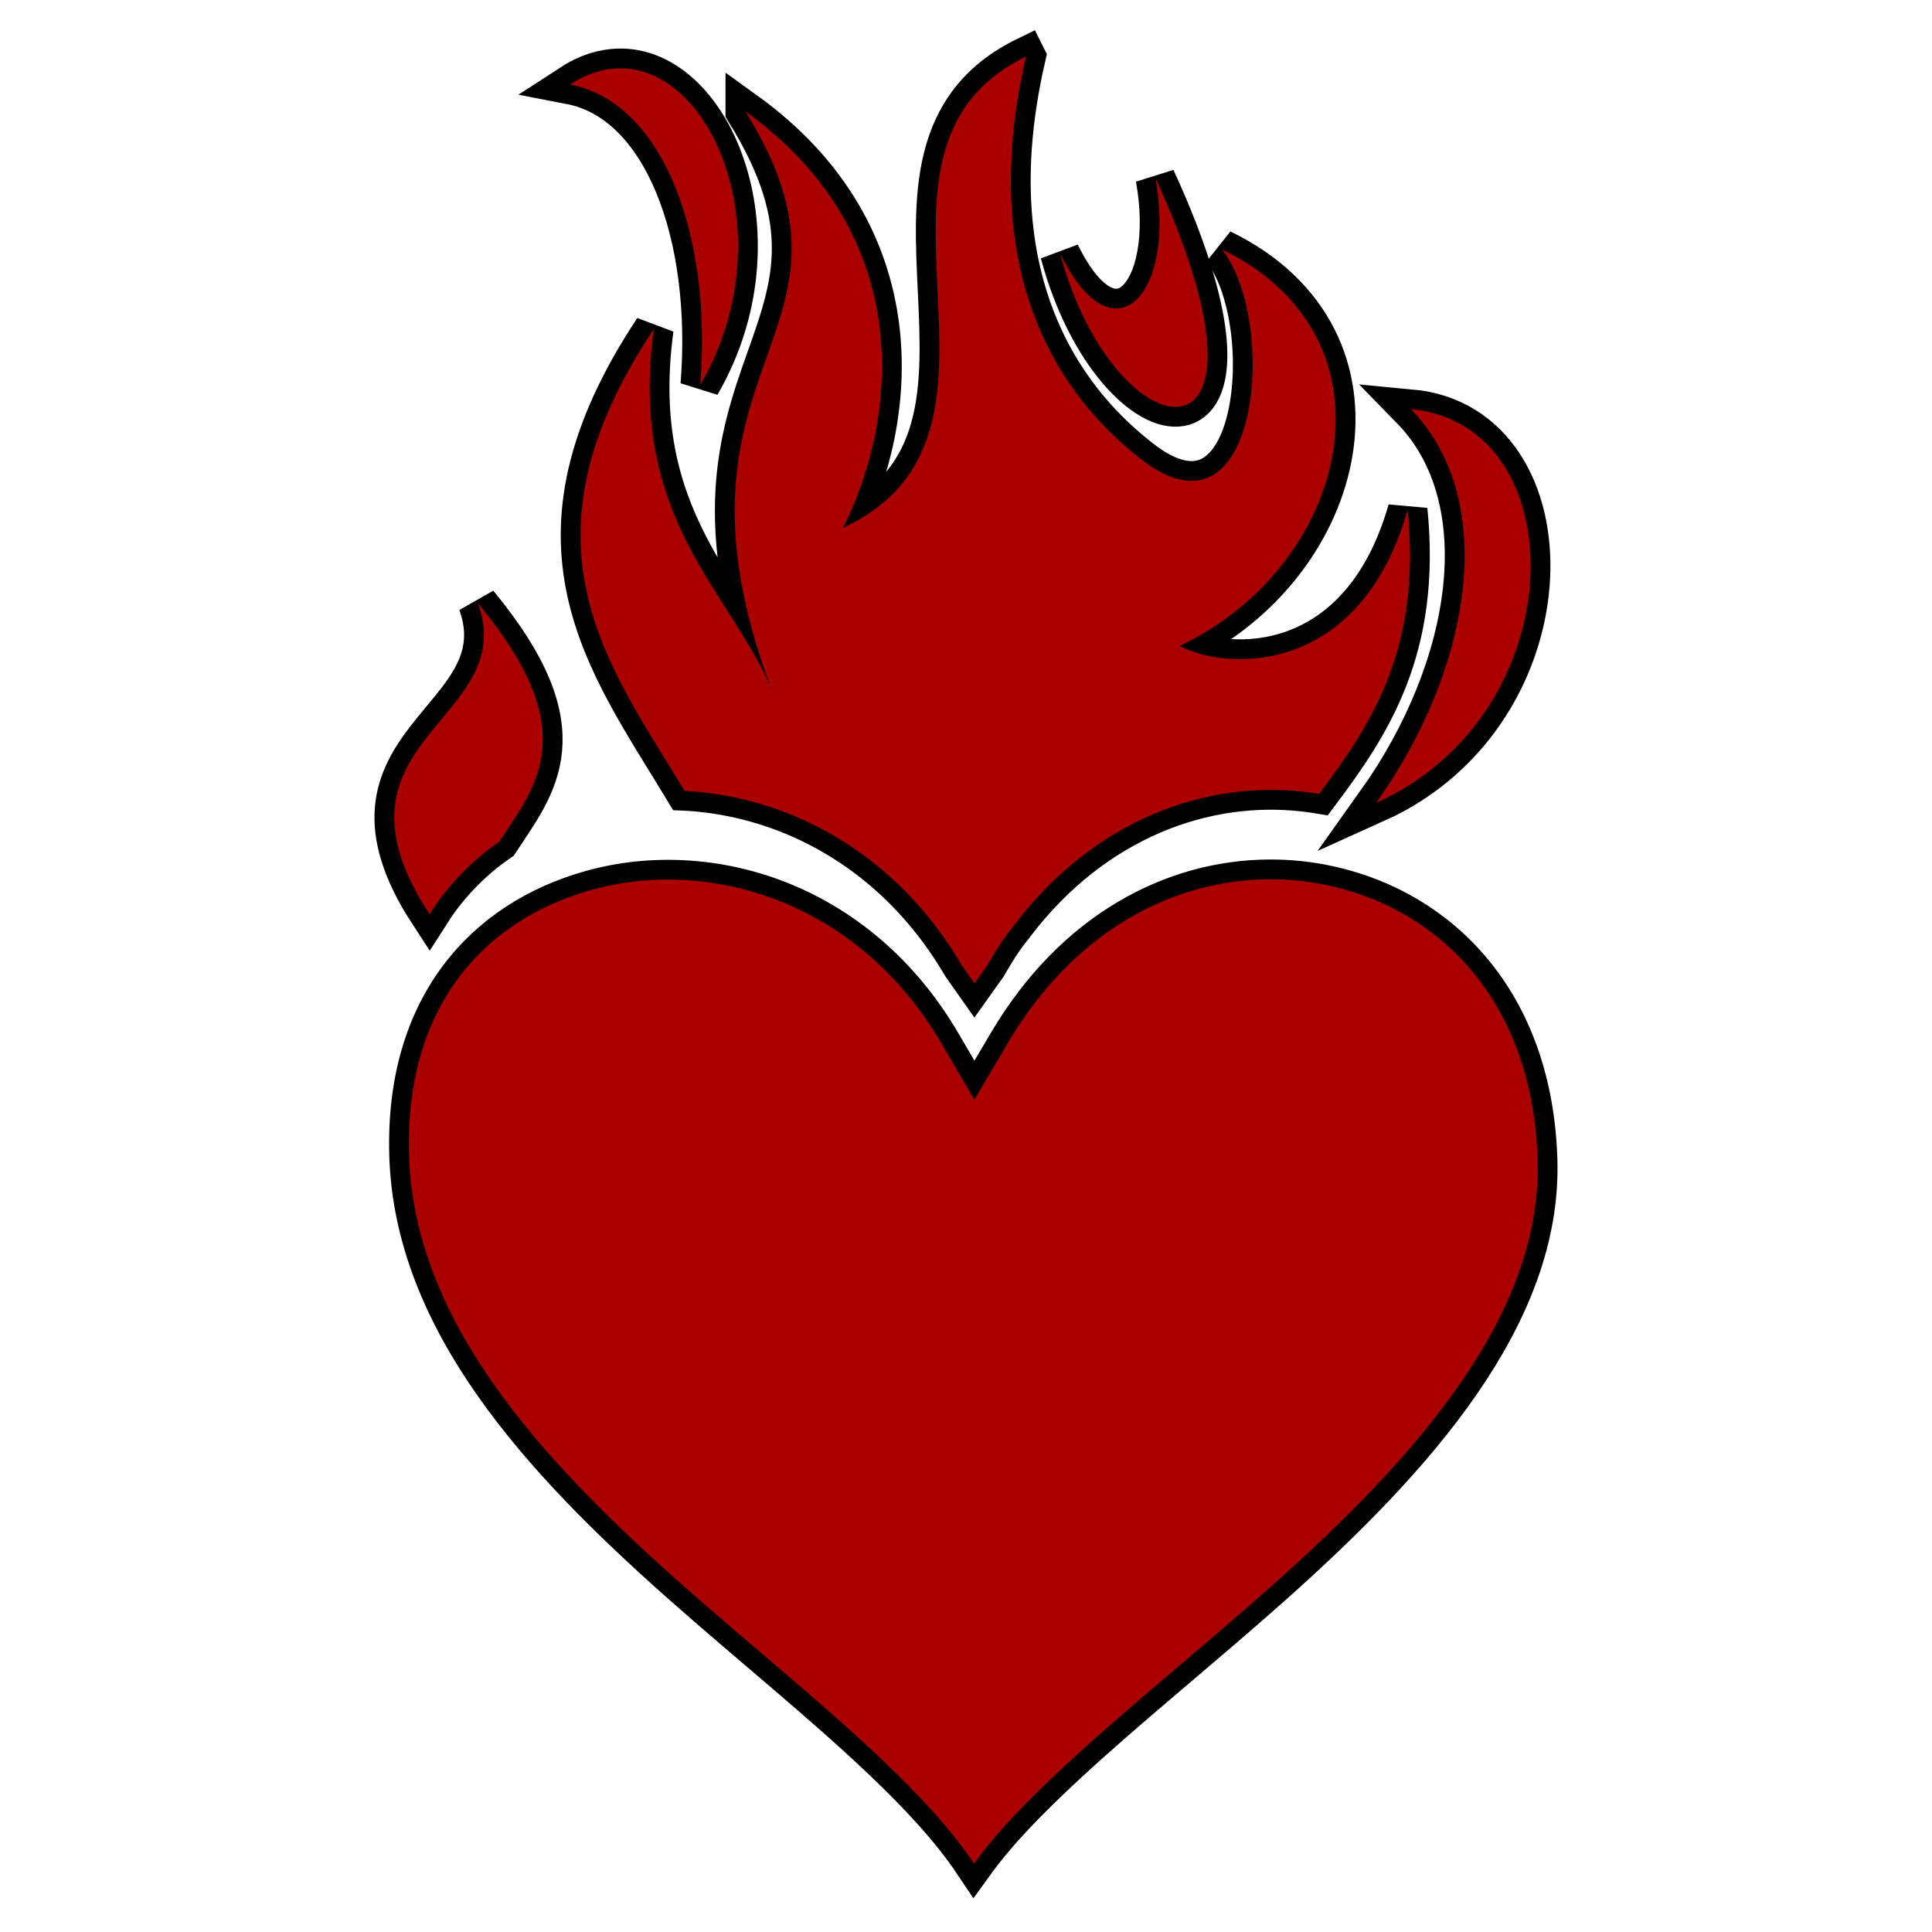
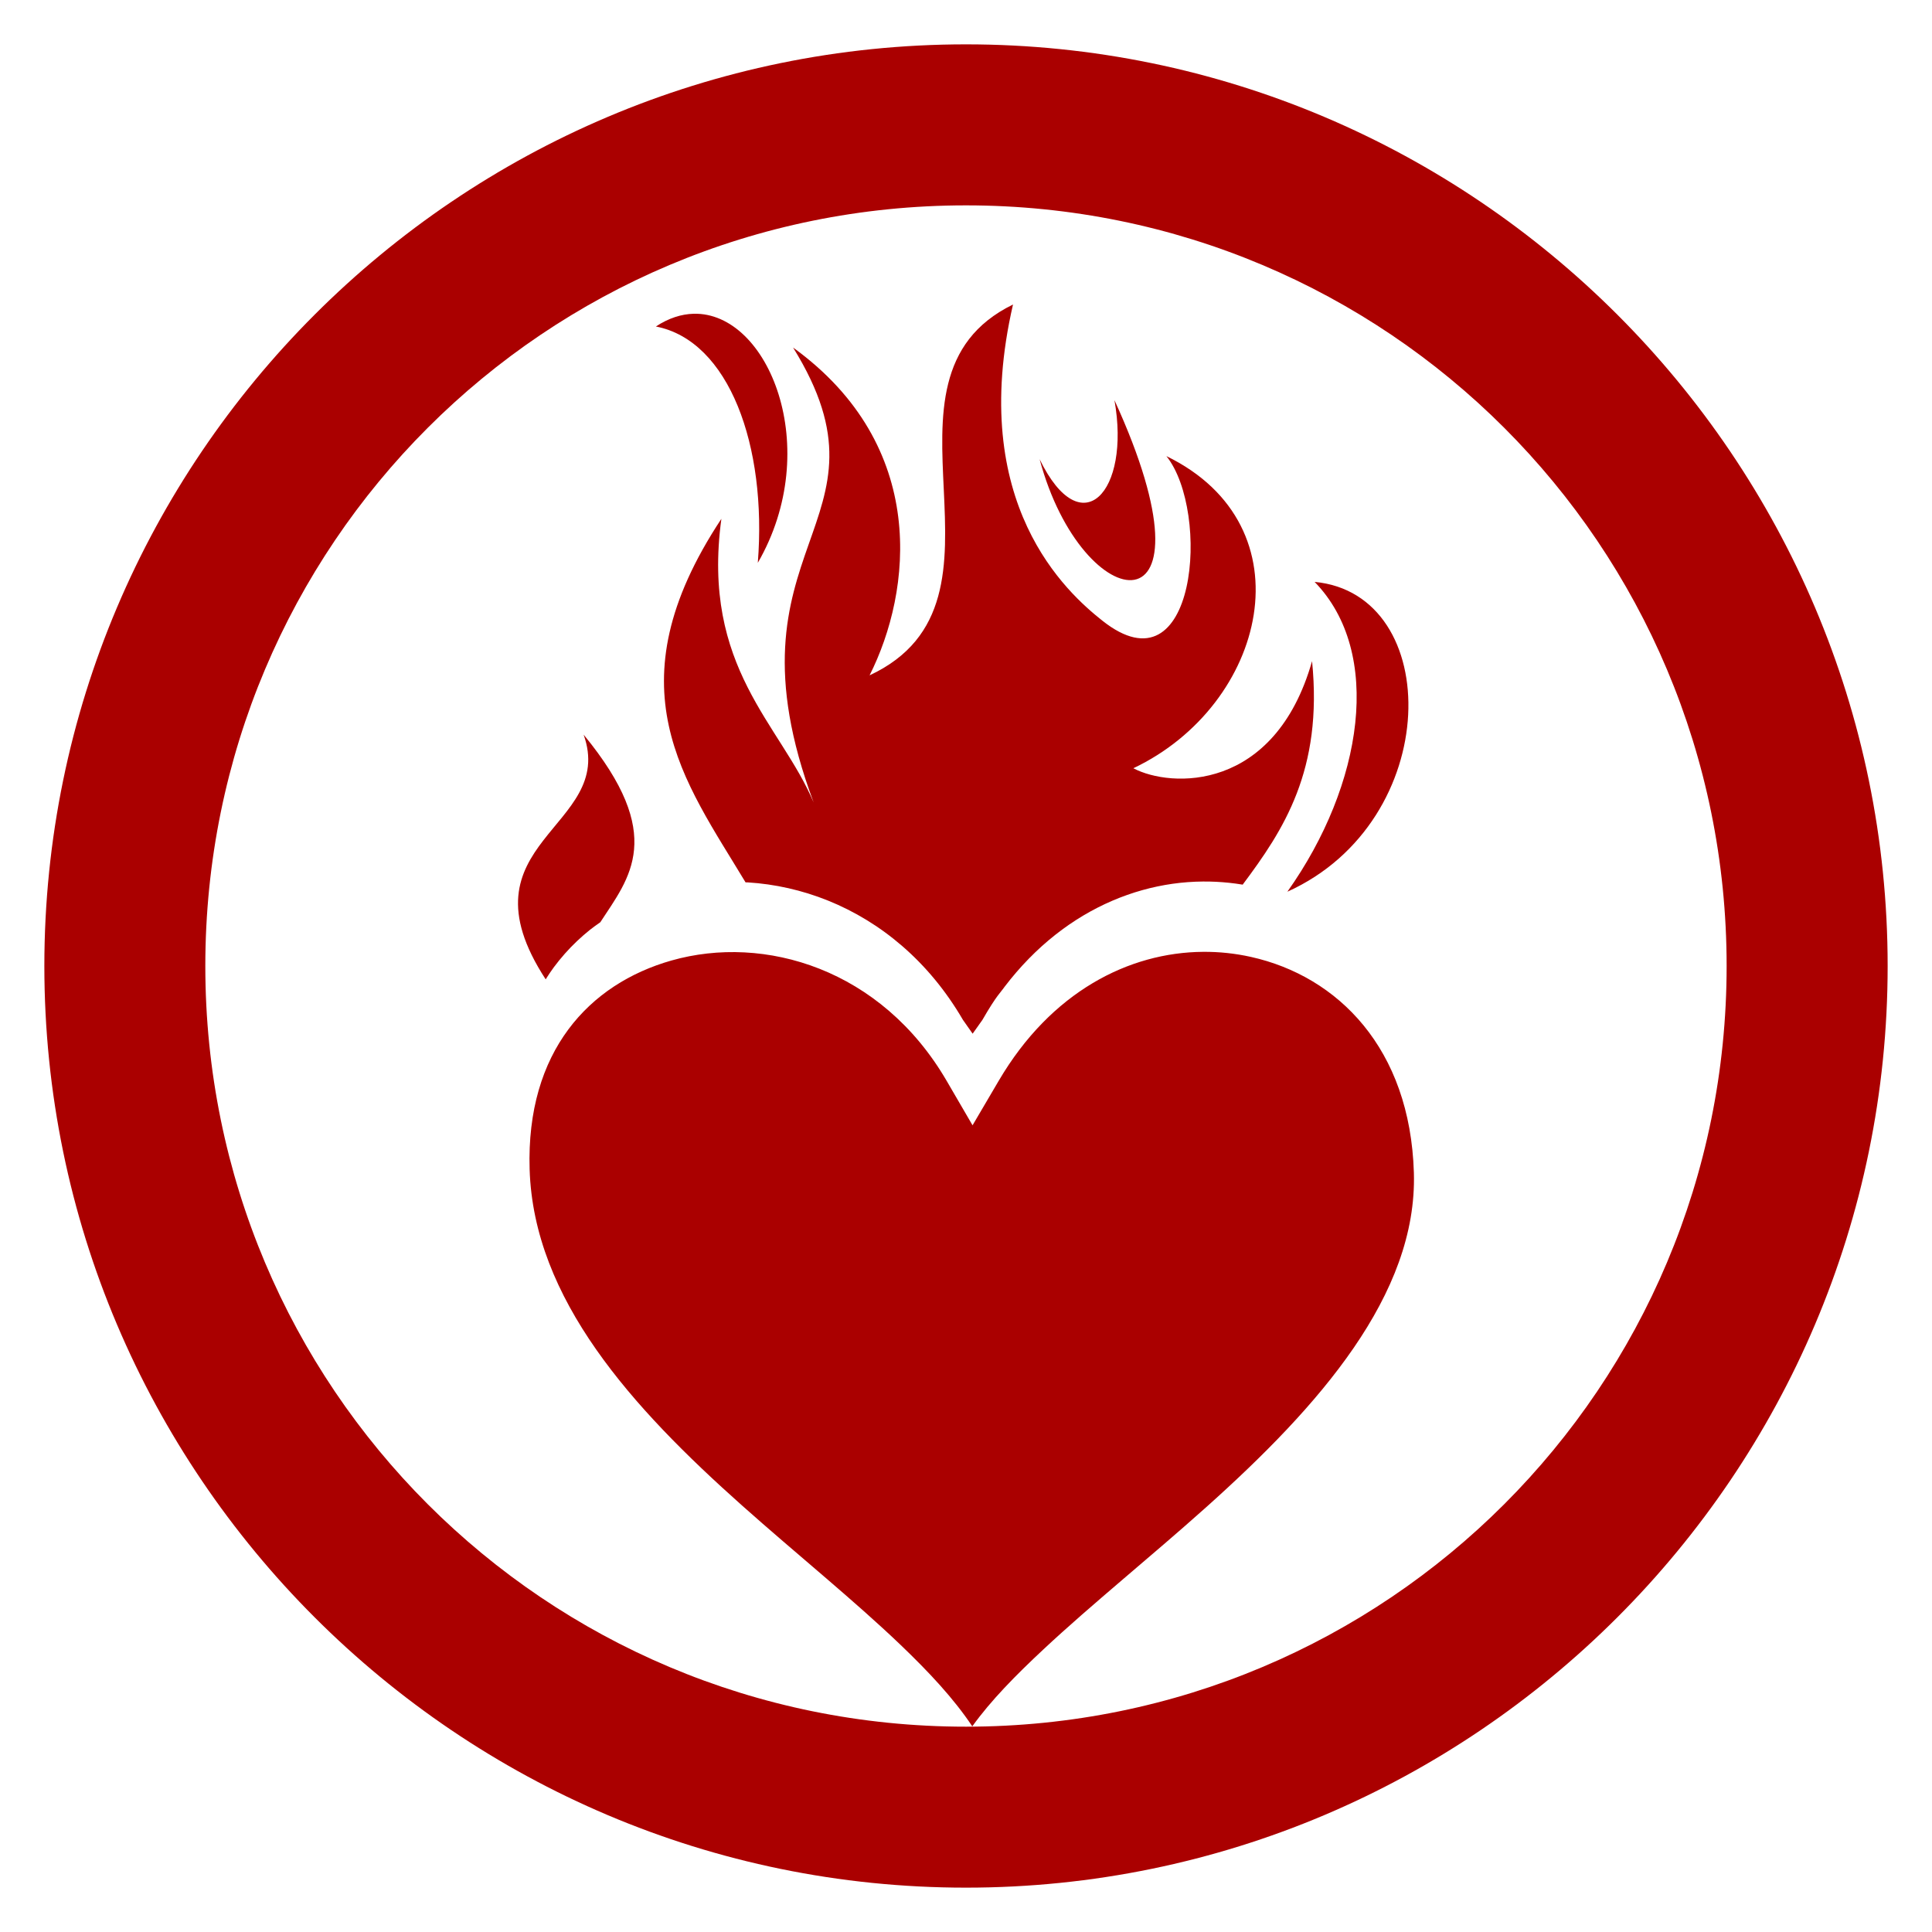
<svg xmlns="http://www.w3.org/2000/svg" width="300" height="300" viewBox="0 0 300 300" version="1.1" id="svg21608">
  <defs id="defs21602" />
  <g id="layer1">
-     <g id="g6519" transform="matrix(0.6337571,0,0,0.6337571,-450.003,-76.43019)">
-       <path style="font-variation-settings:normal;display:inline;vector-effect:none;fill:#aa0000;fill-opacity:1;stroke:#000000;stroke-width:9.699px;stroke-linecap:butt;stroke-linejoin:miter;stroke-miterlimit:4;stroke-dasharray:none;stroke-dashoffset:0;stroke-opacity:1;-inkscape-stroke:none;paint-order:stroke markers fill;stop-color:#000000" d="m 1020.881,336.038 c -23.201,0.172 -47.558,12.414 -63.932,40.187 l -8.162,13.829 -8.105,-13.858 c -20.401,-34.872 -56.985,-45.701 -86.062,-37.453 h -0.01 c -25.653,7.278 -45.452,28.241 -44.323,65.004 1.247,40.449 32.059,74.227 66.398,104.678 17.171,15.225 34.95,29.463 49.671,43.498 8.755,8.348 16.529,16.597 22.349,25.292 5.838,-8.086 13.539,-15.864 22.228,-23.949 15.068,-14.021 33.374,-28.666 50.957,-44.33 35.166,-31.324 66.048,-66.122 64.901,-104.133 -1.174,-38.735 -23.805,-61.161 -50.934,-67.182 a 66.745,66.745 0 0 0 -14.984,-1.584 z" id="path12677" />
-       <path id="path17882" style="font-variation-settings:normal;vector-effect:none;fill:#aa0000;fill-opacity:1;stroke:#000000;stroke-width:9.699px;stroke-linecap:butt;stroke-linejoin:miter;stroke-miterlimit:4;stroke-dasharray:none;stroke-dashoffset:0;stroke-opacity:1;-inkscape-stroke:none;paint-order:stroke markers fill;stop-color:#000000" d="m 993.16,164.248 c 5.128,28.598 -10.31,45.225 -23.398,18.396 13.445,50.037 57.723,56.21 23.398,-18.396 z" />
-       <path id="path6462" style="font-variation-settings:normal;vector-effect:none;fill:#aa0000;fill-opacity:1;stroke:#000000;stroke-width:9.699px;stroke-linecap:butt;stroke-linejoin:miter;stroke-miterlimit:4;stroke-dasharray:none;stroke-dashoffset:0;stroke-opacity:1;-inkscape-stroke:none;paint-order:stroke markers fill;stop-color:#000000" d="m 861.586,137.344 c -3.827,0.096 -7.816,1.345 -11.826,3.965 22.908,4.423 34.779,37.181 31.881,73.588 20.723,-35.7 3.339,-78.143 -20.055,-77.553 z" />
-       <path id="path6460" style="font-variation-settings:normal;vector-effect:none;fill:#aa0000;fill-opacity:1;stroke:#000000;stroke-width:9.699px;stroke-linecap:butt;stroke-linejoin:miter;stroke-miterlimit:4;stroke-dasharray:none;stroke-dashoffset:0;stroke-opacity:1;-inkscape-stroke:none;paint-order:stroke markers fill;stop-color:#000000" d="m 815.305,344.602 c 0.819,-1.282 1.649,-2.553 2.545,-3.756 1.104,-1.483 2.266,-2.904 3.479,-4.266 1.213,-1.361 2.478,-2.662 3.791,-3.9 1.313,-1.239 2.673,-2.417 4.078,-3.533 1.033,-0.82 2.113,-1.571 3.191,-2.324 9.114,-13.923 20.766,-26.981 -5.215,-58.412 10.421,29.119 -40.009,33.203 -11.869,76.191 z" />
-       <path id="path6448" style="font-variation-settings:normal;vector-effect:none;fill:#aa0000;fill-opacity:1;stroke:#000000;stroke-width:9.699px;stroke-linecap:butt;stroke-linejoin:miter;stroke-miterlimit:4;stroke-dasharray:none;stroke-dashoffset:0;stroke-opacity:1;-inkscape-stroke:none;paint-order:stroke markers fill;stop-color:#000000" d="m 961.436,134.465 c -48.184,23.43 5.433,92.137 -44.846,115.473 13.228,-26.129 18.643,-71.401 -23.924,-102.076 v 0.002 c 34.604,55.547 -23.856,60.925 6.438,141.676 -10.281,-24.364 -35.175,-41.858 -28.857,-88.342 -34.813,52.426 -11.567,81.526 7.555,113.201 0.255,0.013 0.507,-1.4e-4 0.762,0.016 2.101,0.13 4.208,0.345 6.312,0.645 2.105,0.3 4.209,0.685 6.305,1.156 2.096,0.472 4.185,1.031 6.26,1.676 2.075,0.645 4.136,1.377 6.178,2.197 2.042,0.821 4.065,1.73 6.062,2.729 1.997,0.998 3.968,2.086 5.908,3.264 1.94,1.177 3.848,2.444 5.719,3.803 1.87,1.359 3.703,2.81 5.492,4.352 1.789,1.542 3.533,3.175 5.229,4.902 1.695,1.727 3.342,3.547 4.932,5.461 1.59,1.914 3.122,3.922 4.594,6.025 1.472,2.103 2.883,4.302 4.225,6.596 l 3.035,4.306 3.059,-4.298 c 4.52,-7.828 5.809,-8.655 6.891,-10.258 1.213,-1.589 2.457,-3.117 3.729,-4.586 1.272,-1.469 2.573,-2.879 3.898,-4.229 1.326,-1.35 2.676,-2.641 4.051,-3.873 1.374,-1.232 2.773,-2.404 4.191,-3.52 1.418,-1.115 2.856,-2.174 4.312,-3.174 1.457,-1 2.931,-1.941 4.422,-2.826 1.49,-0.885 2.997,-1.714 4.516,-2.486 1.519,-0.772 3.051,-1.488 4.594,-2.148 1.542,-0.66 3.095,-1.265 4.656,-1.814 1.561,-0.549 3.131,-1.043 4.705,-1.482 1.574,-0.44 3.154,-0.825 4.736,-1.156 1.583,-0.331 3.168,-0.609 4.754,-0.832 1.586,-0.223 3.173,-0.393 4.758,-0.51 1.584,-0.117 3.167,-0.181 4.744,-0.193 0,-2e-5 0.01,3e-5 0.01,0 1.37,-0.011 2.739,0.017 4.106,0.084 1.367,0.067 2.732,0.173 4.092,0.316 1.36,0.144 2.716,0.326 4.066,0.547 0.05,0.008 0.099,0.021 0.148,0.029 12.748,-16.986 25.128,-35.596 21.699,-69.596 -11.691,40.865 -44.221,39.496 -55.881,33.348 41.568,-19.649 55.344,-75.372 10.338,-97.197 13.883,17.261 9.513,74.601 -20.039,51.234 -10.966,-8.671 -42.303,-36.308 -27.932,-98.439 z m 94.314,86.373 c 21.468,21.974 15.247,63.135 -8.518,96.479 48.906,-22.014 48.979,-92.713 8.518,-96.479 z" />
+     <g id="g6519" transform="matrix(0.4965821,0,0,0.4986581,-320.1341,-19.76701)" style="stroke:none;stroke-width:1.274">
+       <path style="font-variation-settings:normal;display:inline;fill:#aa0000;fill-opacity:1;stroke:none;stroke-width:12.353px;stroke-linecap:butt;stroke-linejoin:miter;stroke-miterlimit:4;stroke-dasharray:none;stroke-dashoffset:0;stroke-opacity:1;paint-order:stroke markers fill;stop-color:#000000" d="m 1020.881,336.038 c -23.201,0.172 -47.558,12.414 -63.932,40.187 l -8.162,13.829 -8.105,-13.858 c -20.401,-34.872 -56.985,-45.701 -86.062,-37.453 h -0.01 c -25.653,7.278 -45.452,28.241 -44.323,65.004 1.247,40.449 32.059,74.227 66.398,104.678 17.171,15.225 34.95,29.463 49.671,43.498 8.755,8.348 16.529,16.597 22.349,25.292 5.838,-8.086 13.539,-15.864 22.228,-23.949 15.068,-14.021 33.374,-28.666 50.957,-44.33 35.166,-31.324 66.048,-66.122 64.901,-104.133 -1.174,-38.735 -23.805,-61.161 -50.934,-67.182 a 66.745,66.745 0 0 0 -14.984,-1.584 z" id="path12677" />
+       <path id="path17882" style="font-variation-settings:normal;fill:#aa0000;fill-opacity:1;stroke:none;stroke-width:12.353px;stroke-linecap:butt;stroke-linejoin:miter;stroke-miterlimit:4;stroke-dasharray:none;stroke-dashoffset:0;stroke-opacity:1;paint-order:stroke markers fill;stop-color:#000000" d="m 993.16,164.248 c 5.128,28.598 -10.31,45.225 -23.398,18.396 13.445,50.037 57.723,56.21 23.398,-18.396 z" />
+       <path id="path6462" style="font-variation-settings:normal;fill:#aa0000;fill-opacity:1;stroke:none;stroke-width:12.353px;stroke-linecap:butt;stroke-linejoin:miter;stroke-miterlimit:4;stroke-dasharray:none;stroke-dashoffset:0;stroke-opacity:1;paint-order:stroke markers fill;stop-color:#000000" d="m 861.586,137.344 c -3.827,0.096 -7.816,1.345 -11.826,3.965 22.908,4.423 34.779,37.181 31.881,73.588 20.723,-35.7 3.339,-78.143 -20.055,-77.553 z" />
+       <path id="path6460" style="font-variation-settings:normal;fill:#aa0000;fill-opacity:1;stroke:none;stroke-width:12.353px;stroke-linecap:butt;stroke-linejoin:miter;stroke-miterlimit:4;stroke-dasharray:none;stroke-dashoffset:0;stroke-opacity:1;paint-order:stroke markers fill;stop-color:#000000" d="m 815.305,344.602 c 0.819,-1.282 1.649,-2.553 2.545,-3.756 1.104,-1.483 2.266,-2.904 3.479,-4.266 1.213,-1.361 2.478,-2.662 3.791,-3.9 1.313,-1.239 2.673,-2.417 4.078,-3.533 1.033,-0.82 2.113,-1.571 3.191,-2.324 9.114,-13.923 20.766,-26.981 -5.215,-58.412 10.421,29.119 -40.009,33.203 -11.869,76.191 z" />
+       <path id="path6448" style="font-variation-settings:normal;fill:#aa0000;fill-opacity:1;stroke:none;stroke-width:12.353px;stroke-linecap:butt;stroke-linejoin:miter;stroke-miterlimit:4;stroke-dasharray:none;stroke-dashoffset:0;stroke-opacity:1;paint-order:stroke markers fill;stop-color:#000000" d="m 961.436,134.465 c -48.184,23.43 5.433,92.137 -44.846,115.473 13.228,-26.129 18.643,-71.401 -23.924,-102.076 v 0.002 c 34.604,55.547 -23.856,60.925 6.438,141.676 -10.281,-24.364 -35.175,-41.858 -28.857,-88.342 -34.813,52.426 -11.567,81.526 7.555,113.201 0.255,0.013 0.507,-1.4e-4 0.762,0.016 2.101,0.13 4.208,0.345 6.312,0.645 2.105,0.3 4.209,0.685 6.305,1.156 2.096,0.472 4.185,1.031 6.26,1.676 2.075,0.645 4.136,1.377 6.178,2.197 2.042,0.821 4.065,1.73 6.062,2.729 1.997,0.998 3.968,2.086 5.908,3.264 1.94,1.177 3.848,2.444 5.719,3.803 1.87,1.359 3.703,2.81 5.492,4.352 1.789,1.542 3.533,3.175 5.229,4.902 1.695,1.727 3.342,3.547 4.932,5.461 1.59,1.914 3.122,3.922 4.594,6.025 1.472,2.103 2.883,4.302 4.225,6.596 l 3.035,4.306 3.059,-4.298 c 4.52,-7.828 5.809,-8.655 6.891,-10.258 1.213,-1.589 2.457,-3.117 3.729,-4.586 1.272,-1.469 2.573,-2.879 3.898,-4.229 1.326,-1.35 2.676,-2.641 4.051,-3.873 1.374,-1.232 2.773,-2.404 4.191,-3.52 1.418,-1.115 2.856,-2.174 4.312,-3.174 1.457,-1 2.931,-1.941 4.422,-2.826 1.49,-0.885 2.997,-1.714 4.516,-2.486 1.519,-0.772 3.051,-1.488 4.594,-2.148 1.542,-0.66 3.095,-1.265 4.656,-1.814 1.561,-0.549 3.131,-1.043 4.705,-1.482 1.574,-0.44 3.154,-0.825 4.736,-1.156 1.583,-0.331 3.168,-0.609 4.754,-0.832 1.586,-0.223 3.173,-0.393 4.758,-0.51 1.584,-0.117 3.167,-0.181 4.744,-0.193 0,-2e-5 0.01,3e-5 0.01,0 1.37,-0.011 2.739,0.017 4.106,0.084 1.367,0.067 2.732,0.173 4.092,0.316 1.36,0.144 2.716,0.326 4.066,0.547 0.05,0.008 0.099,0.021 0.148,0.029 12.748,-16.986 25.128,-35.596 21.699,-69.596 -11.691,40.865 -44.221,39.496 -55.881,33.348 41.568,-19.649 55.344,-75.372 10.338,-97.197 13.883,17.261 9.513,74.601 -20.039,51.234 -10.966,-8.671 -42.303,-36.308 -27.932,-98.439 z m 94.314,86.373 c 21.468,21.974 15.247,63.135 -8.518,96.479 48.906,-22.014 48.979,-92.713 8.518,-96.479 z" />
    </g>
+     <path style="color:#000000;font-variation-settings:normal;opacity:1;vector-effect:none;fill:#aa0000;fill-opacity:1;stroke:none;stroke-width:6.147px;stroke-linecap:butt;stroke-linejoin:miter;stroke-miterlimit:4;stroke-dasharray:none;stroke-dashoffset:0;stroke-opacity:1;-inkscape-stroke:none;paint-order:stroke markers fill;stop-color:#000000;stop-opacity:1" d="M 150,6.887 C 71.11,6.887 6.887,71.11 6.887,150 c 0,78.89 64.222,143.113 143.113,143.113 78.89,0 143.113,-64.222 143.113,-143.113 0,-78.89 -64.222,-143.113 -143.113,-143.113 z m 0,25.002 c 65.379,0 118.11,52.731 118.11,118.11 0,65.379 -52.731,118.118 -118.11,118.118 -65.379,0 -118.118,-52.738 -118.118,-118.118 0,-65.379 52.738,-118.11 118.118,-118.11 z" id="path4013" />
  </g>
</svg>
